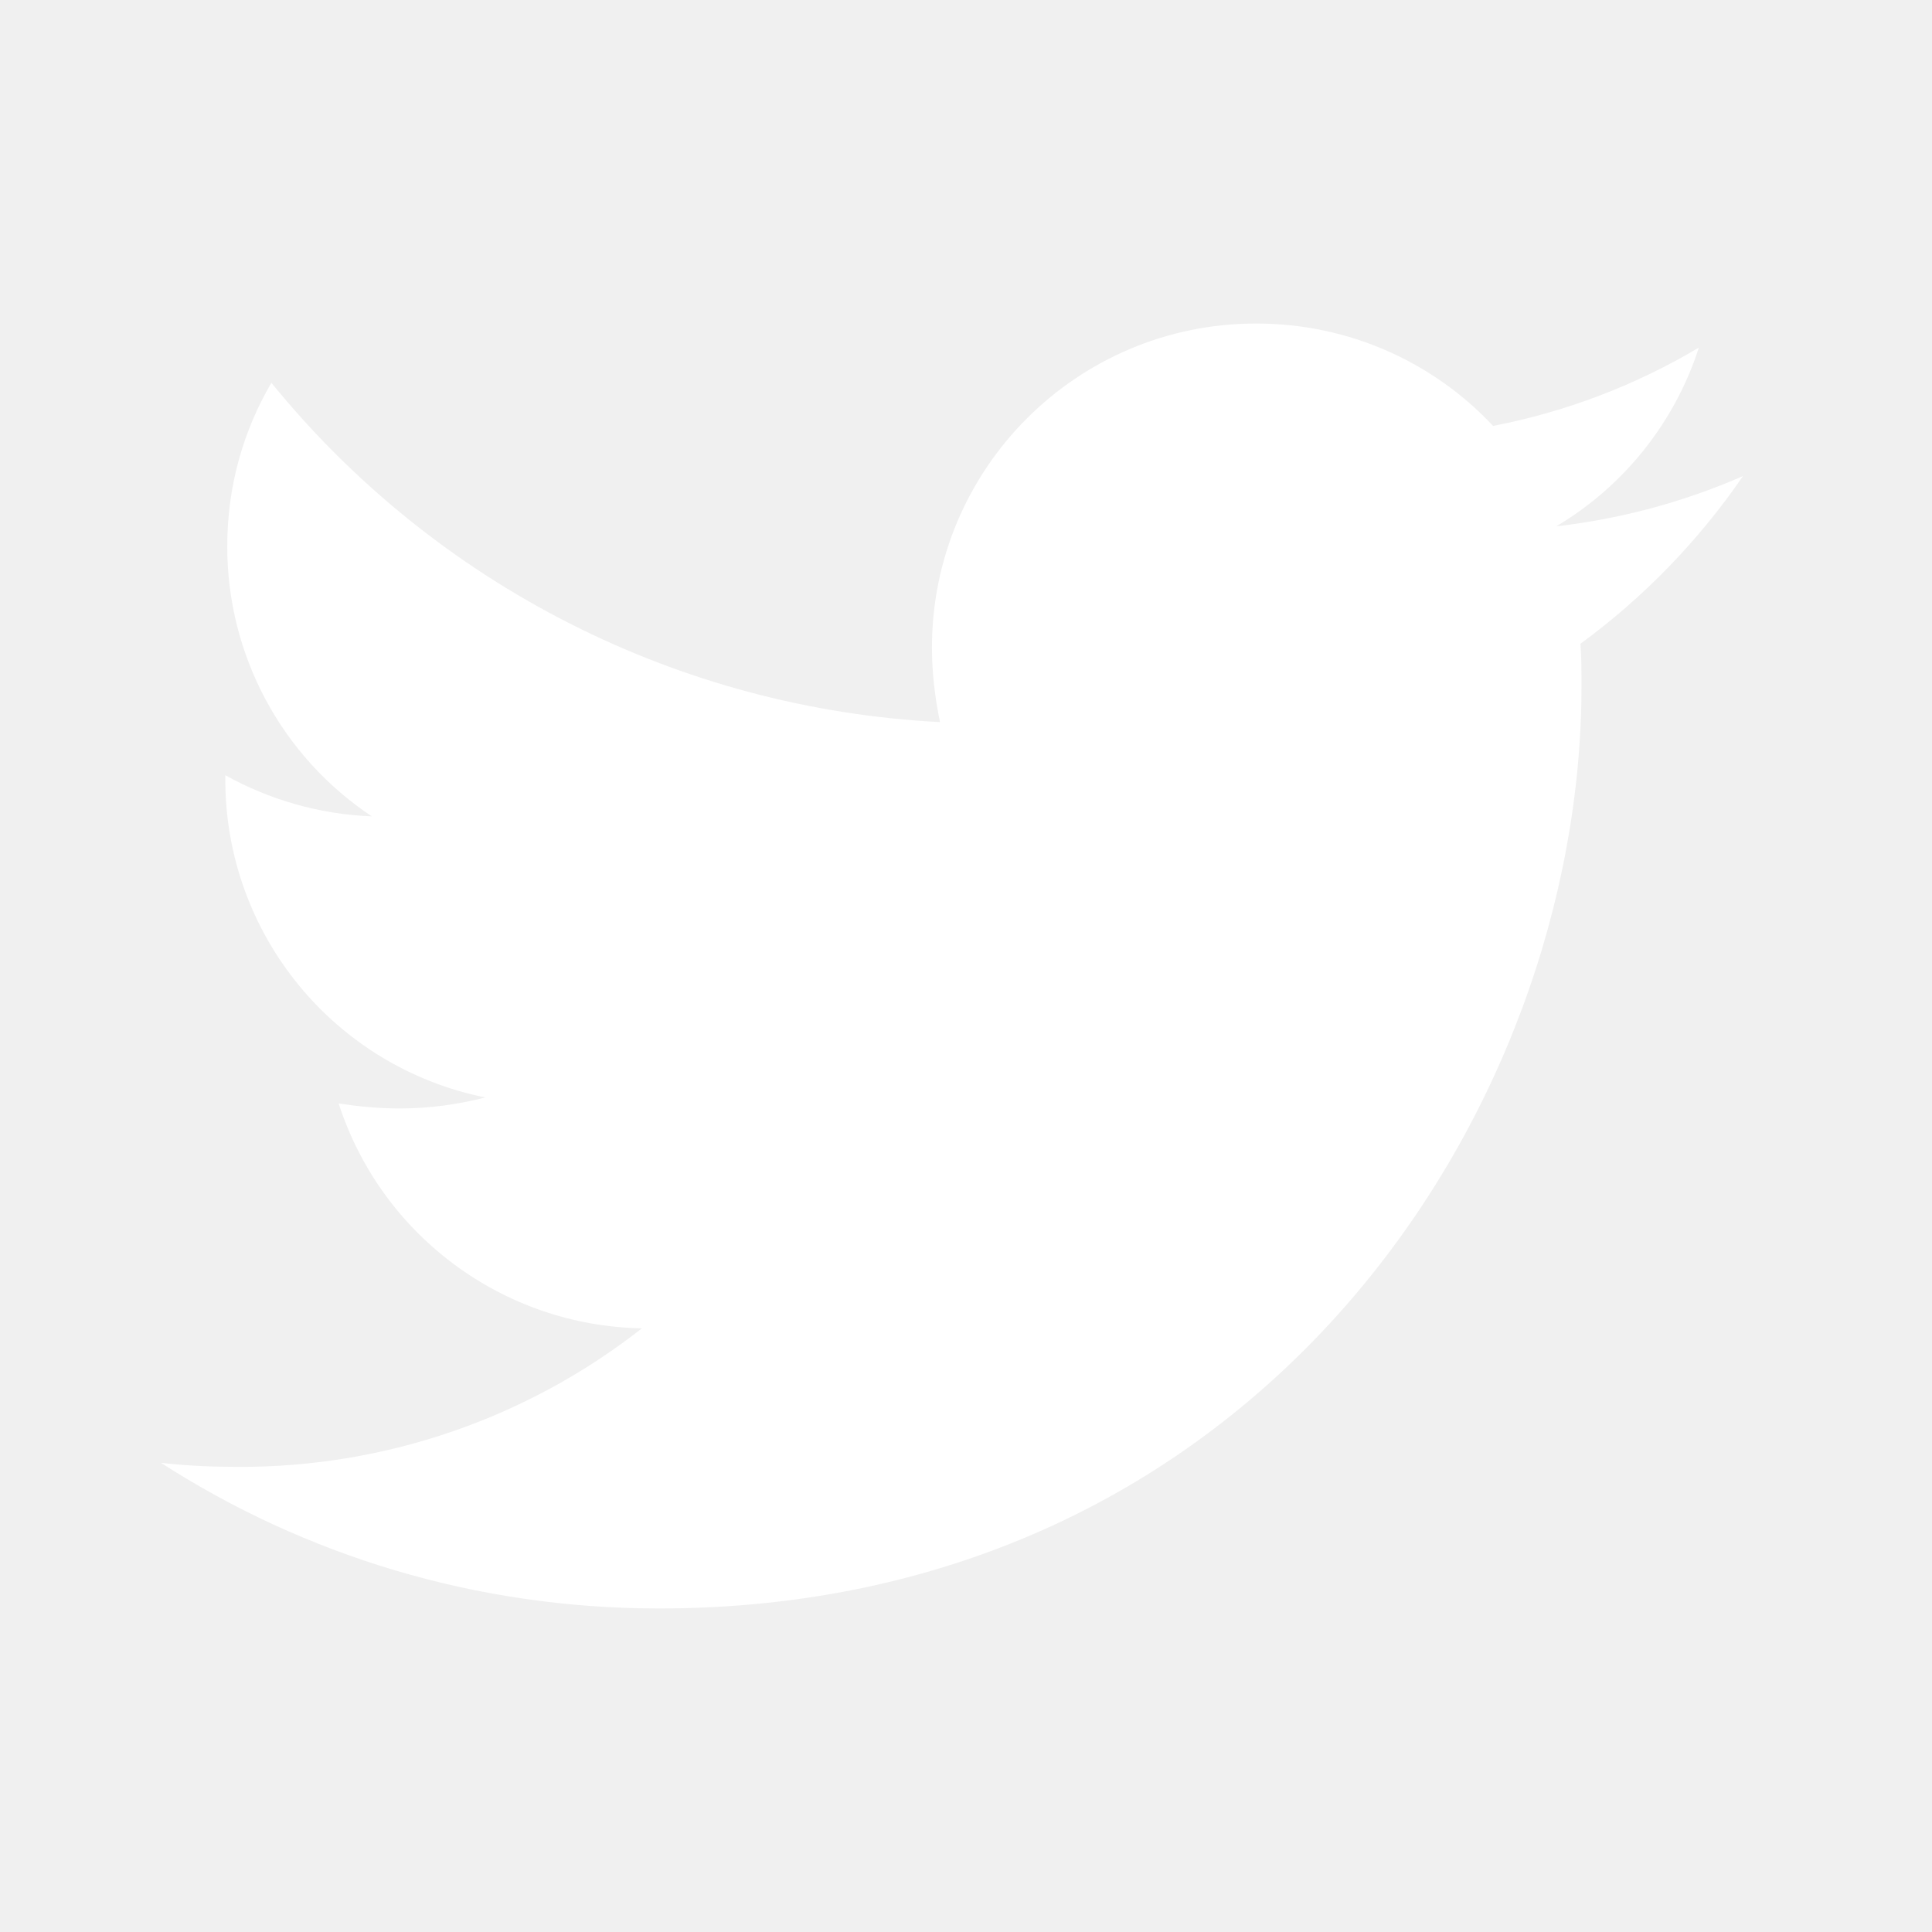
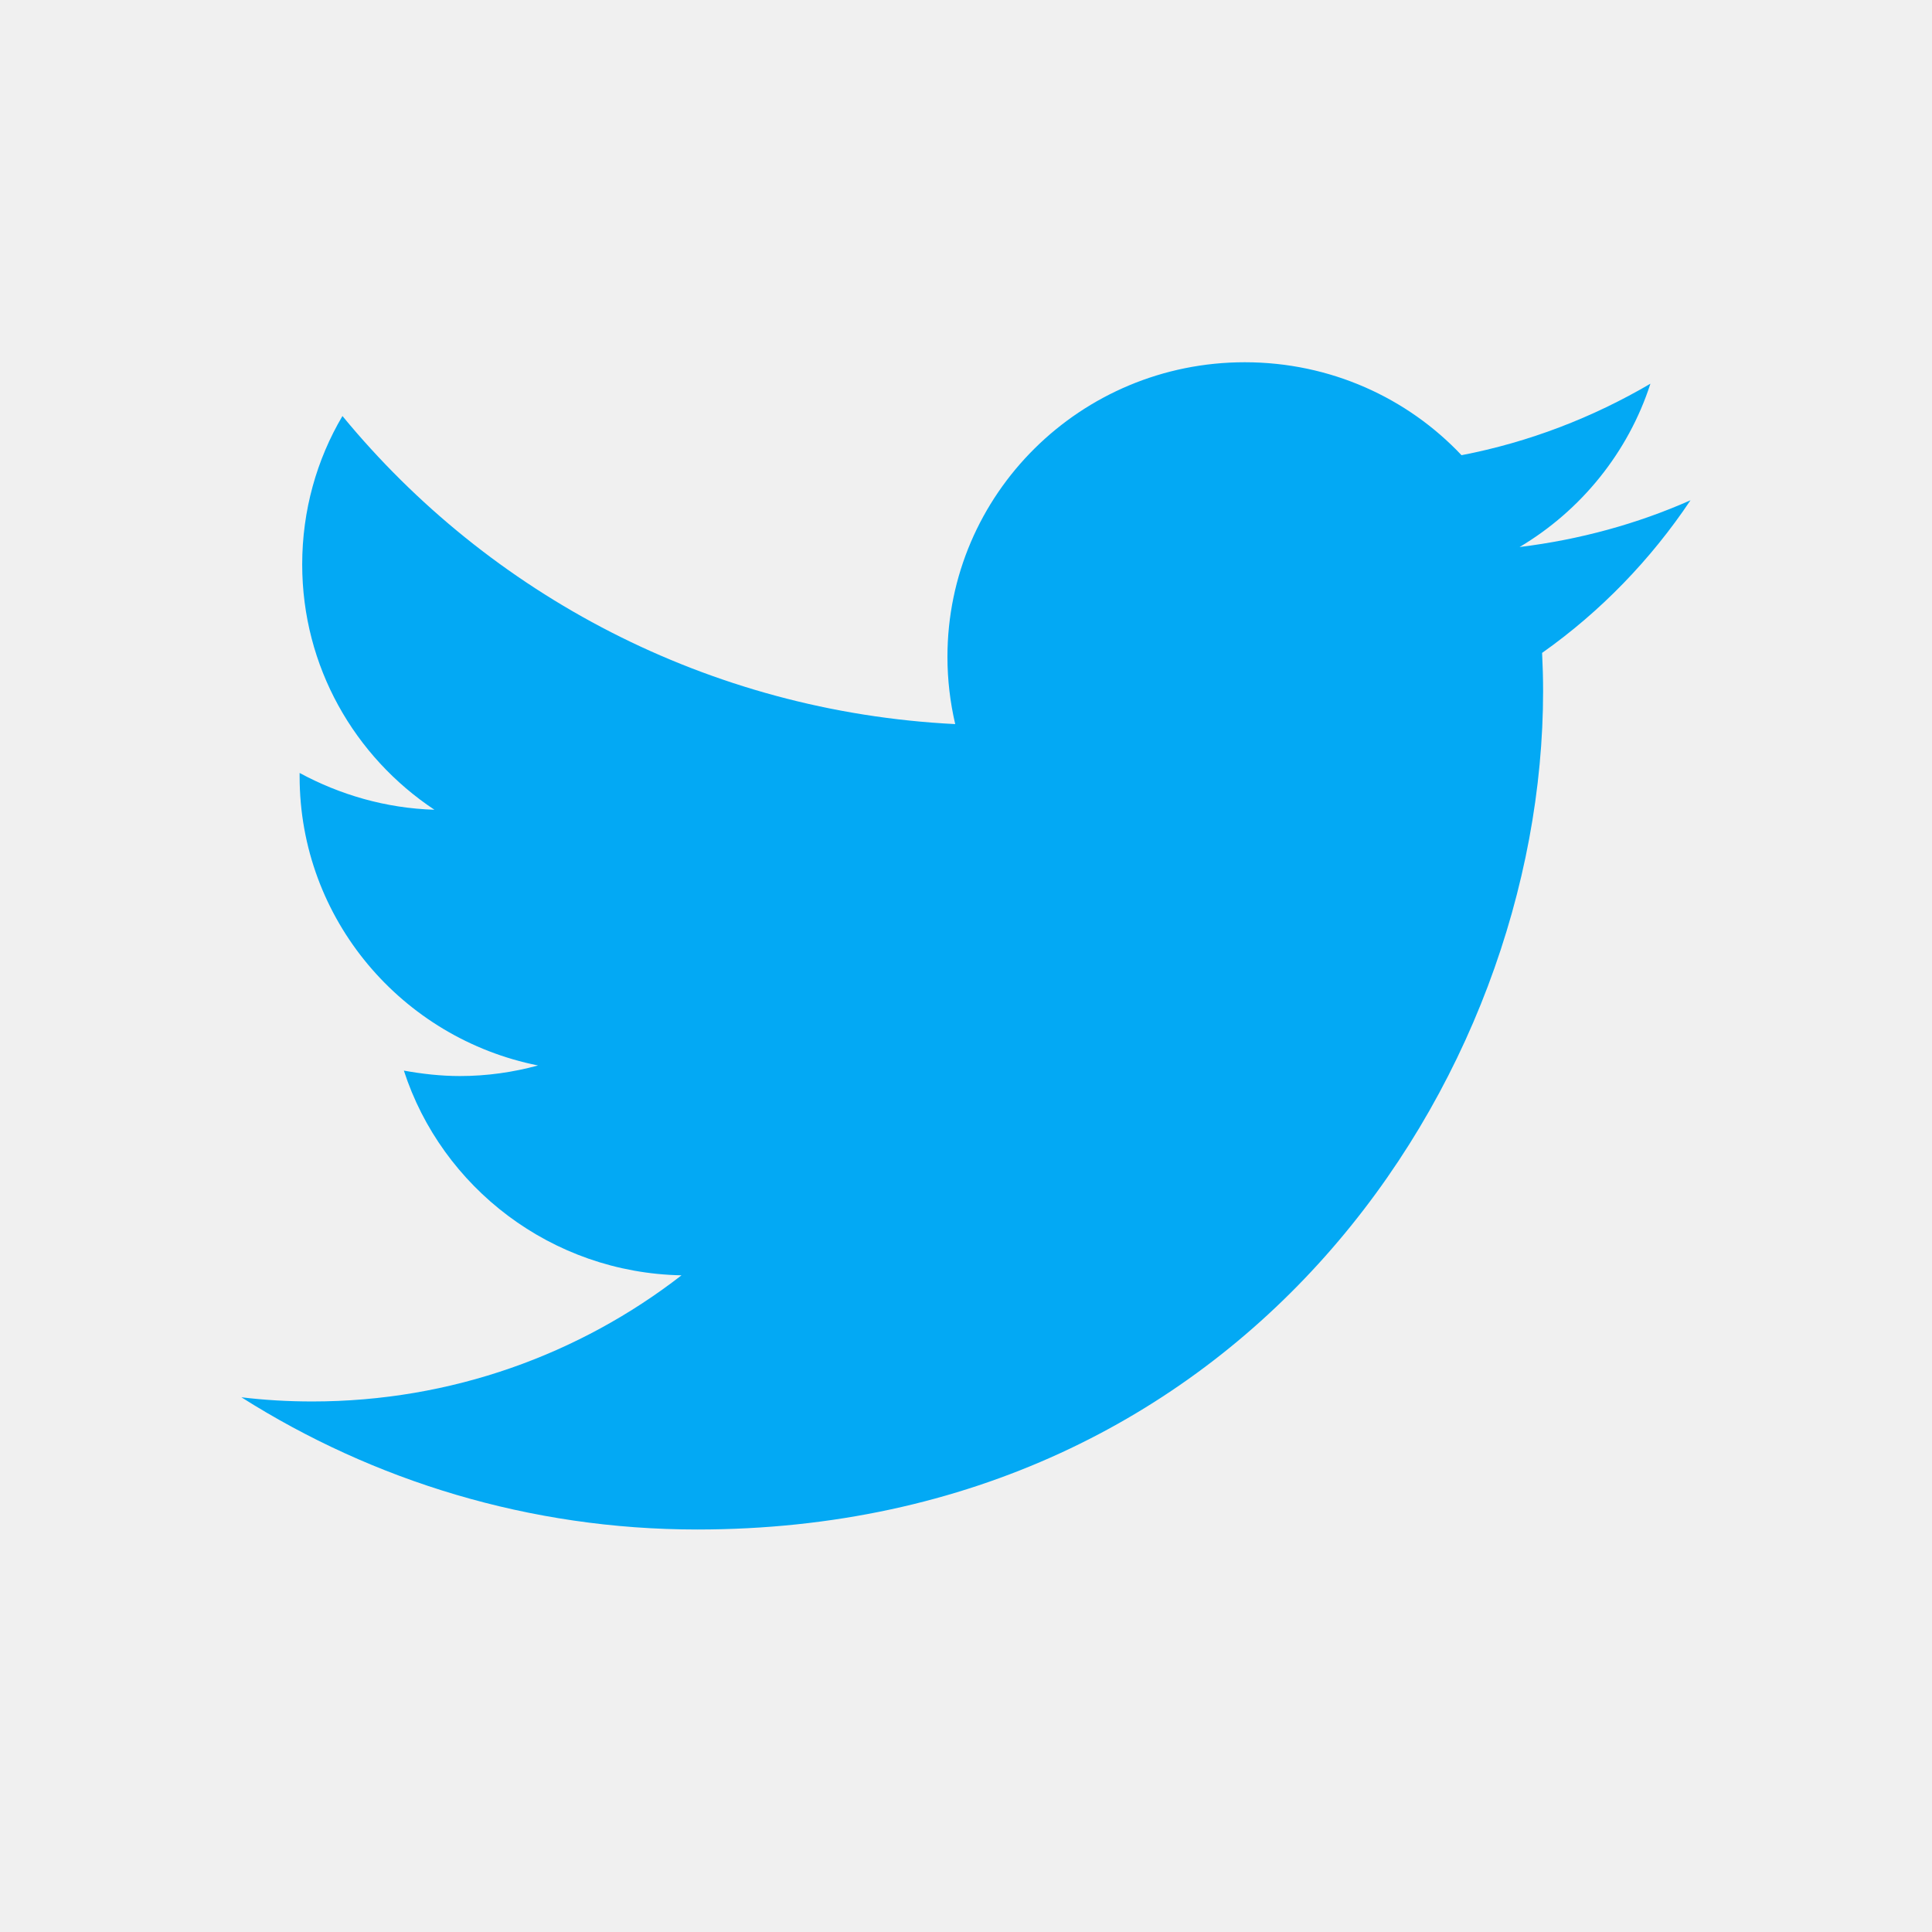
- <svg xmlns="http://www.w3.org/2000/svg" viewBox="0 0 24 24" fill="#fff" width="24" height="24">
-   <path d="M19.633 7.997c.013.175.013.349.013.523 0 5.325-4.053 11.461-11.46 11.461-2.282 0-4.402-.661-6.186-1.809.324.037.636.05.973.05a8.07 8.07 0 0 0 5.001-1.721 4.036 4.036 0 0 1-3.767-2.793c.249.037.499.062.761.062.361 0 .724-.05 1.061-.137a4.027 4.027 0 0 1-3.23-3.953v-.05c.537.299 1.16.486 1.82.511a4.022 4.022 0 0 1-1.796-3.354c0-.748.199-1.434.548-2.032a11.457 11.457 0 0 0 8.306 4.215c-.062-.3-.1-.611-.1-.923a4.026 4.026 0 0 1 4.028-4.028c1.16 0 2.207.486 2.943 1.272a7.957 7.957 0 0 0 2.556-.973 4.02 4.02 0 0 1-1.771 2.22 8.073 8.073 0 0 0 2.319-.624 8.645 8.645 0 0 1-2.019 2.083z" />
+ <svg xmlns="http://www.w3.org/2000/svg" x="0px" y="0px" width="100" height="100" viewBox="0 0 48 48">
+   <path fill="#03A9F4" d="M42,12.429c-1.323,0.586-2.746,0.977-4.247,1.162c1.526-0.906,2.7-2.351,3.251-4.058c-1.428,0.837-3.01,1.452-4.693,1.776C34.967,9.884,33.05,9,30.926,9c-4.08,0-7.387,3.278-7.387,7.32c0,0.572,0.067,1.129,0.193,1.67c-6.138-0.308-11.582-3.226-15.224-7.654c-0.64,1.082-1,2.349-1,3.686c0,2.541,1.301,4.778,3.285,6.096c-1.211-0.037-2.351-0.374-3.349-0.914c0,0.022,0,0.055,0,0.086c0,3.551,2.547,6.508,5.923,7.181c-0.617,0.169-1.269,0.263-1.941,0.263c-0.477,0-0.942-0.054-1.392-0.135c0.94,2.902,3.667,5.023,6.898,5.086c-2.528,1.96-5.712,3.134-9.174,3.134c-0.598,0-1.183-0.034-1.761-0.104C9.268,36.786,13.152,38,17.321,38c13.585,0,21.017-11.156,21.017-20.834c0-0.317-0.01-0.633-0.025-0.945C39.763,15.197,41.013,13.905,42,12.429" />
</svg>
